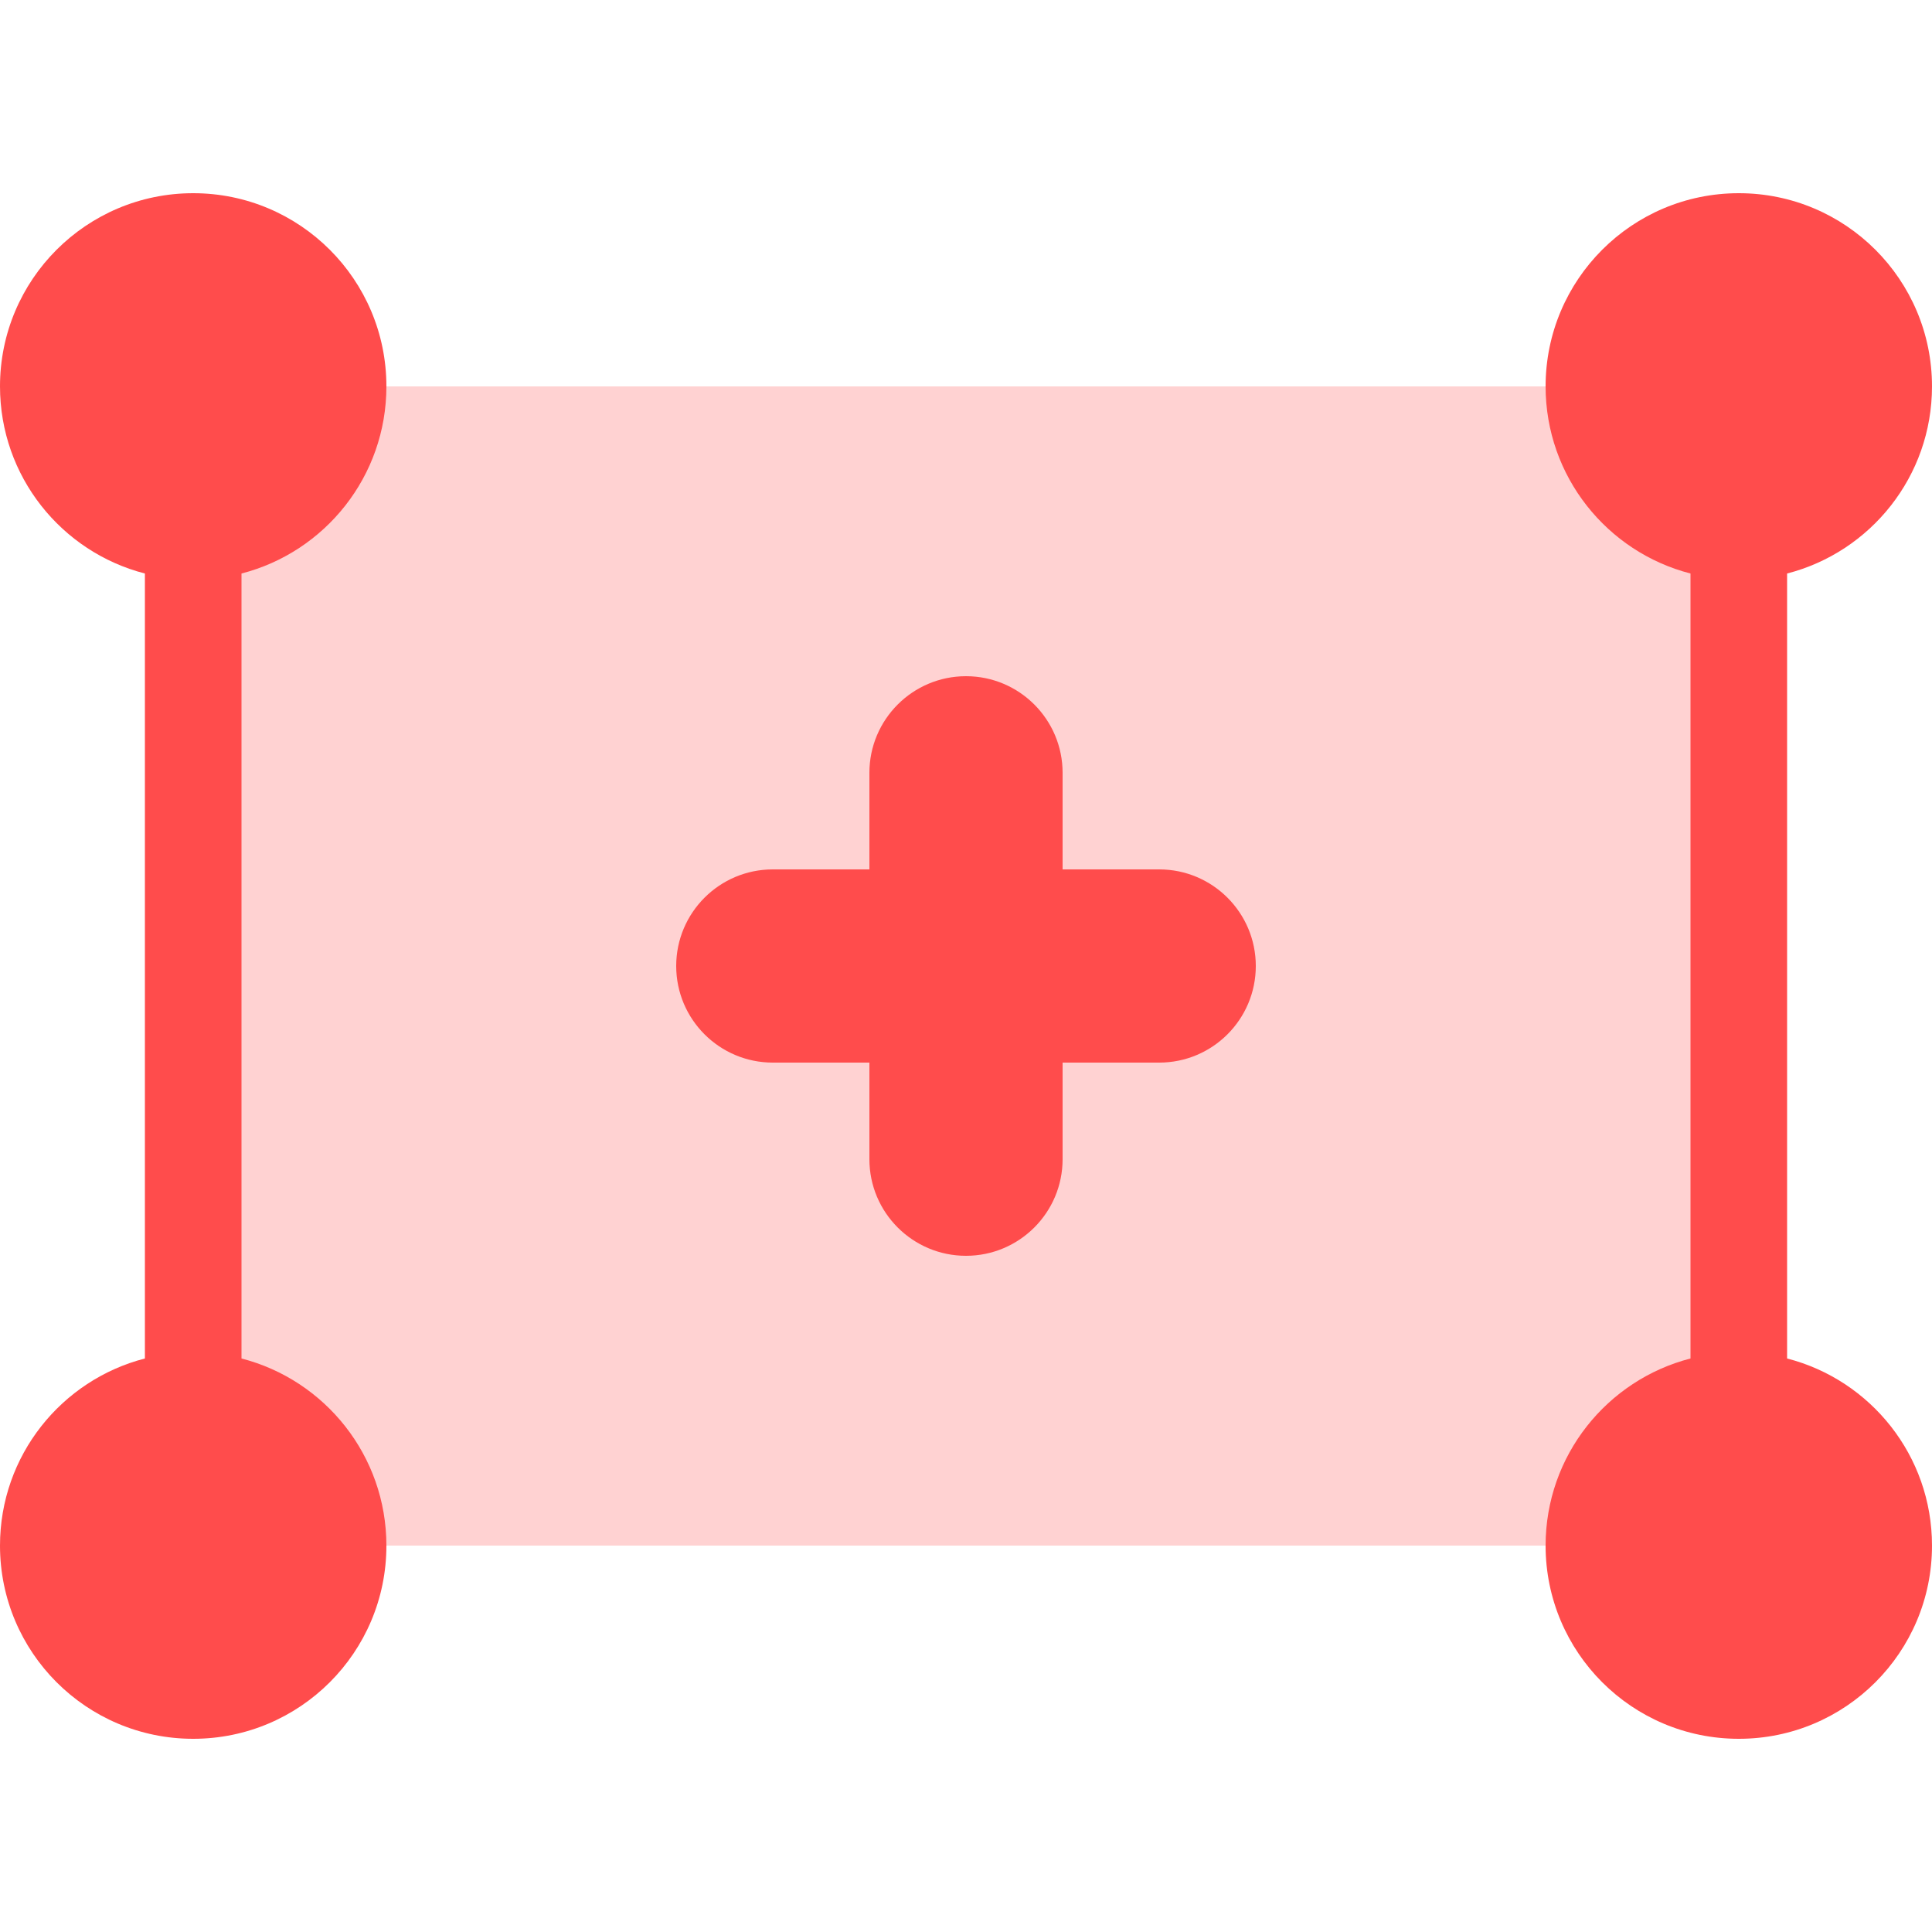
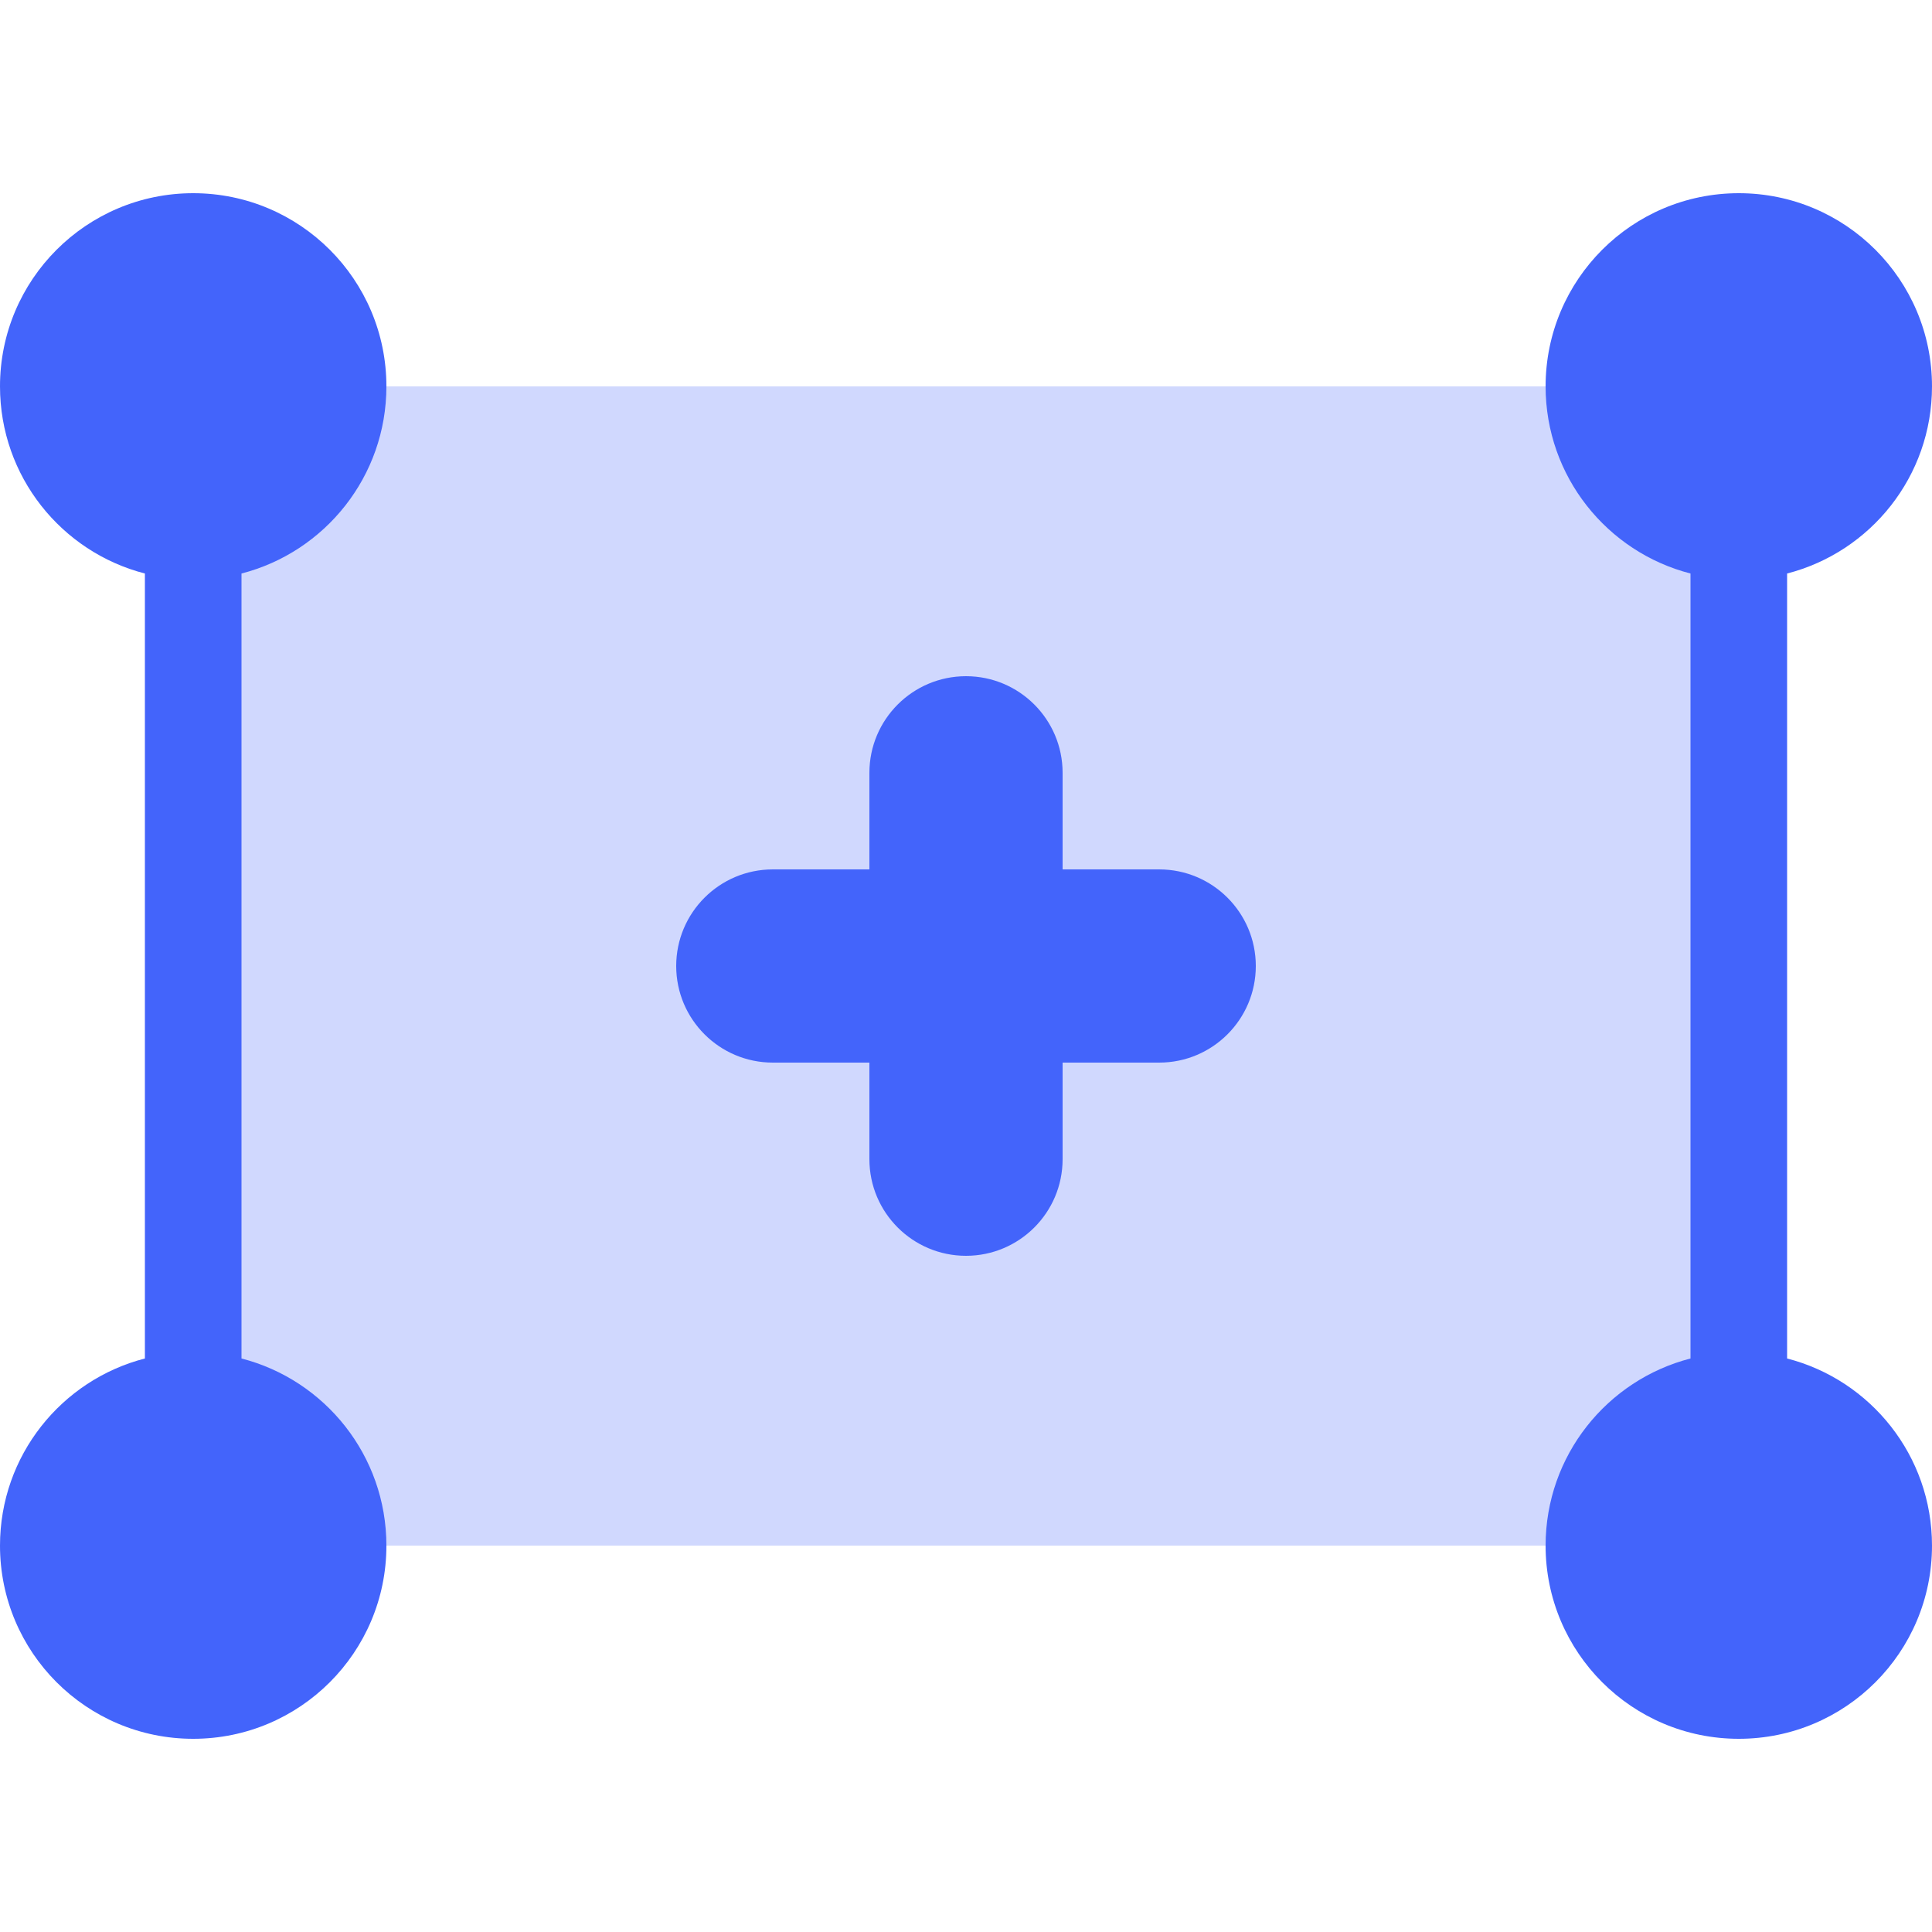
<svg xmlns="http://www.w3.org/2000/svg" width="20px" height="20px" viewBox="0 0 20 20" version="1.1">
  <g id="Sound/General/Copy" stroke="none" stroke-width="1" fill="none" fill-rule="evenodd">
-     <g id="Secondary-Color" opacity="0.25" transform="translate(2, 4)" fill="#FF4C4C">
+     <g id="Secondary-Color" opacity="0.25" transform="translate(2, 4)" fill="#4364fb">
      <rect id="selection" x="0" y="0" width="16" height="12" />
    </g>
-     <g id="Primary-Color" transform="translate(0, 2)" fill="#FF4C4C" fill-rule="nonzero">
+     <g id="Primary-Color" transform="translate(0, 2)" fill="#4364fb" fill-rule="nonzero">
      <path d="M1.5,3.937 C0.637,3.715 0,2.932 0,2 C0,0.895 0.895,0 2,0 C3.105,0 4,0.895 4,2 C4,2.932 3.363,3.715 2.5,3.937 L2.5,12.063 C3.363,12.285 4,13.068 4,14 C4,15.105 3.105,16 2,16 C0.895,16 0,15.105 0,14 C0,13.068 0.637,12.285 1.5,12.063 L1.5,3.937 Z M17.5,12.063 L17.5,3.937 C16.637,3.715 16,2.932 16,2 C16,0.895 16.895,0 18,0 C19.105,0 20,0.895 20,2 C20,2.932 19.363,3.715 18.5,3.937 L18.5,12.063 C19.363,12.285 20,13.068 20,14 C20,15.105 19.105,16 18,16 C16.895,16 16,15.105 16,14 C16,13.068 16.637,12.285 17.5,12.063 Z M11,7 L12,7 C12.552,7 13,7.448 13,8 C13,8.552 12.552,9 12,9 L11,9 L11,10 C11,10.552 10.552,11 10,11 C9.448,11 9,10.552 9,10 L9,9 L8,9 C7.448,9 7,8.552 7,8 C7,7.448 7.448,7 8,7 L9,7 L9,6 C9,5.448 9.448,5 10,5 C10.552,5 11,5.448 11,6 L11,7 Z" id="handles-and-plus" />
    </g>
  </g>
</svg>
